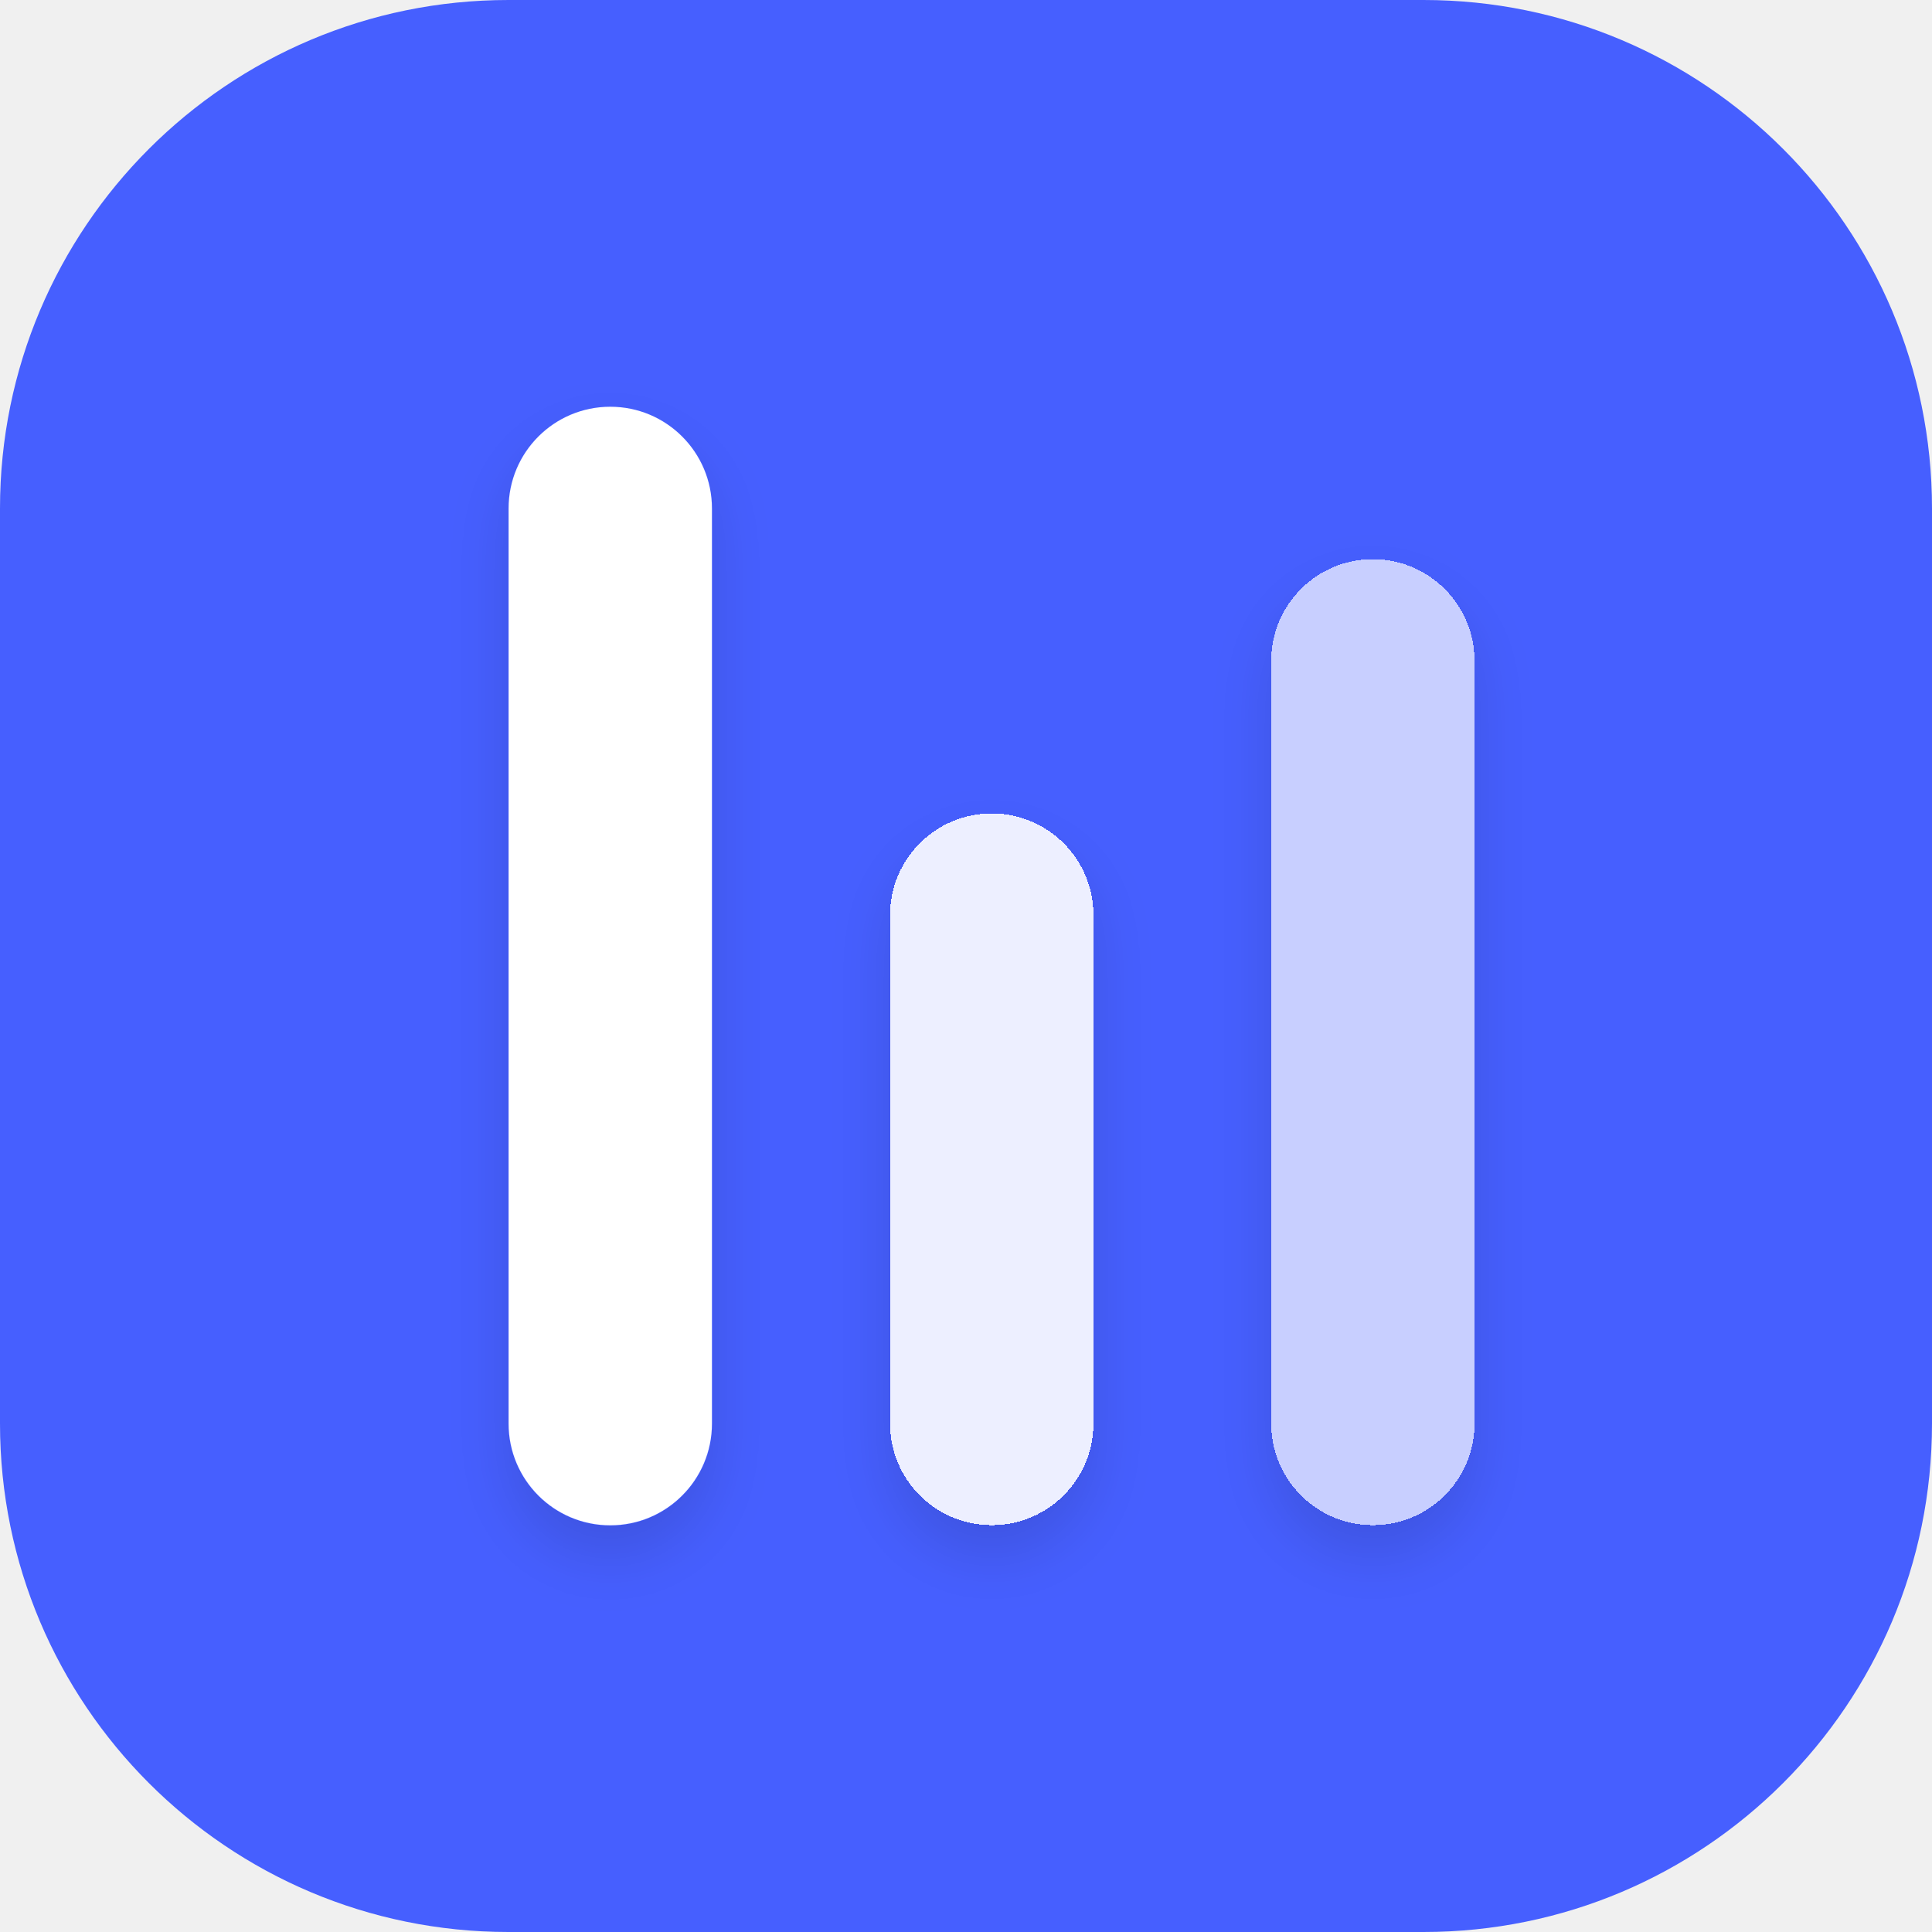
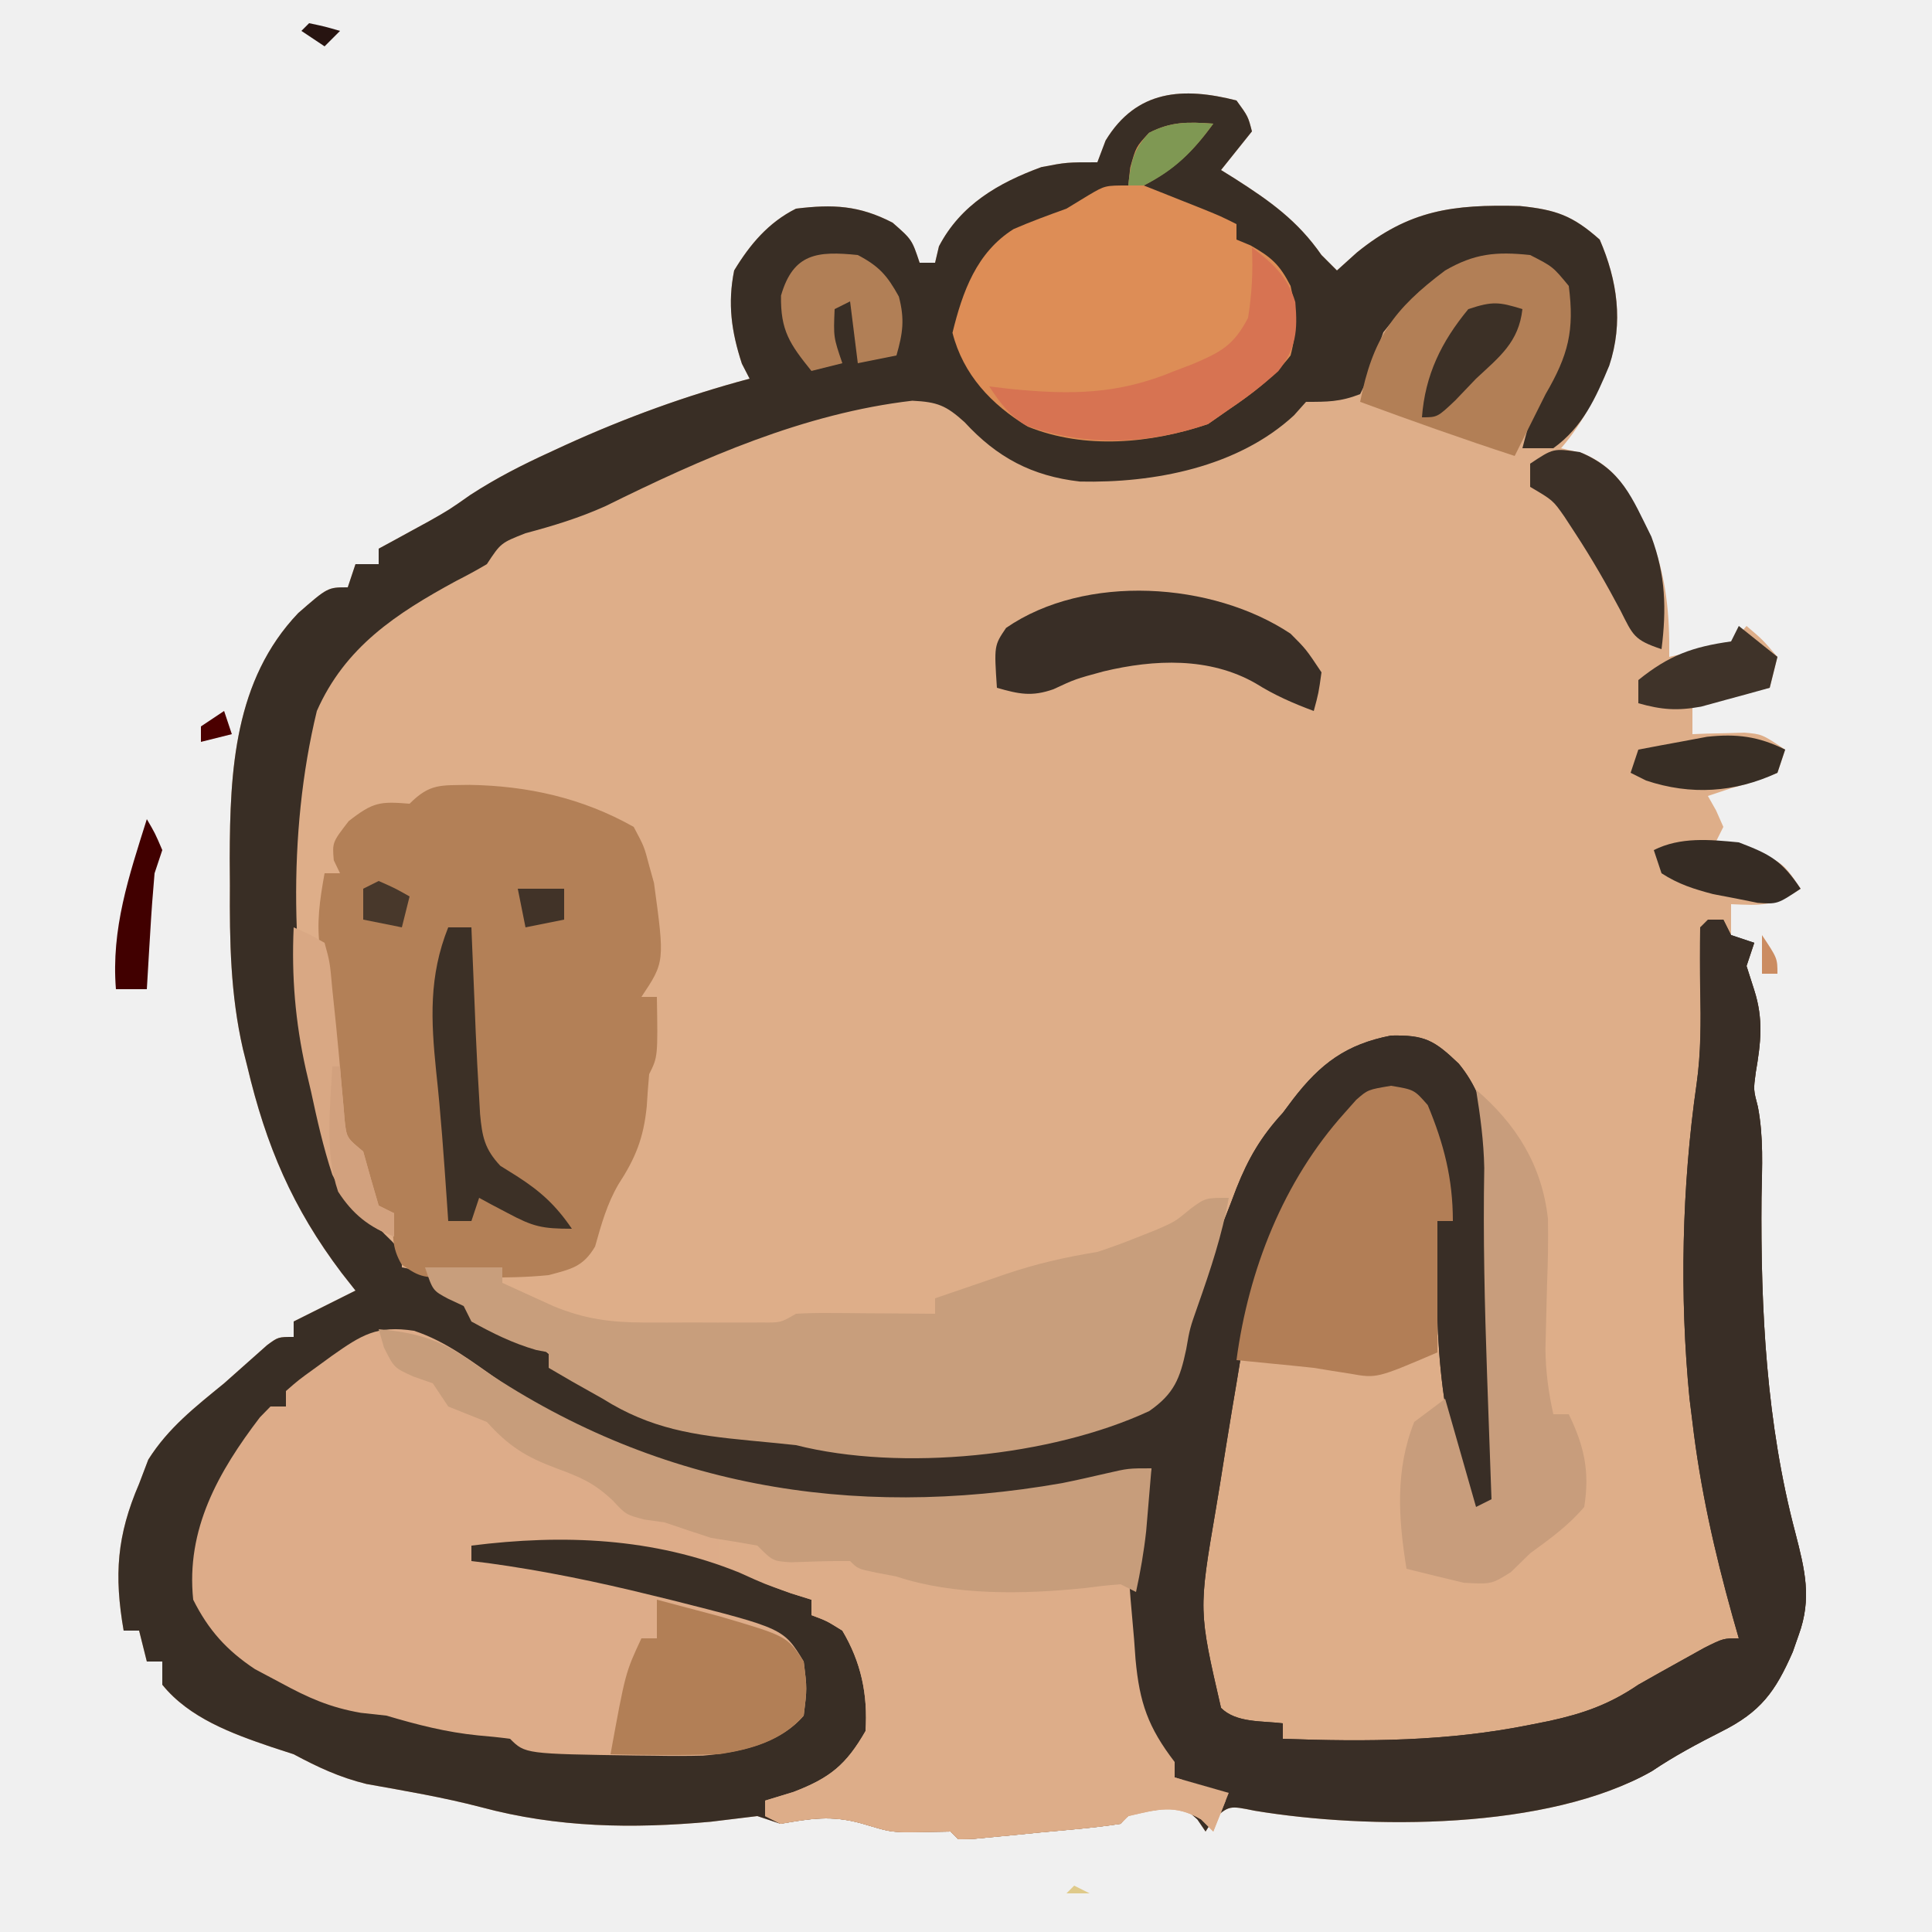
- <svg xmlns="http://www.w3.org/2000/svg" width="32" height="32" viewBox="0 0 32 32" fill="none">
-   <path d="M0 8.421C0 3.77 3.77 0 8.421 0H23.579C28.23 0 32 3.77 32 8.421V23.579C32 28.23 28.23 32 23.579 32H8.421C3.77 32 0 28.23 0 23.579V8.421Z" fill="#465FFF" />
-   <g filter="url(#filter0_d_1884_16361)">
-     <path d="M8.424 8.422C8.424 7.491 9.178 6.737 10.108 6.737C11.038 6.737 11.792 7.491 11.792 8.422V23.579C11.792 24.51 11.038 25.264 10.108 25.264C9.178 25.264 8.424 24.51 8.424 23.579V8.422Z" fill="white" />
-   </g>
-   <g filter="url(#filter1_d_1884_16361)">
-     <path d="M14.742 15.157C14.742 14.227 15.496 13.473 16.426 13.473C17.357 13.473 18.111 14.227 18.111 15.157V23.578C18.111 24.508 17.357 25.262 16.426 25.262C15.496 25.262 14.742 24.508 14.742 23.578V15.157Z" fill="white" fill-opacity="0.9" shape-rendering="crispEdges" />
-   </g>
-   <g filter="url(#filter2_d_1884_16361)">
-     <path d="M21.055 10.946C21.055 10.016 21.809 9.262 22.739 9.262C23.669 9.262 24.423 10.016 24.423 10.946V23.578C24.423 24.508 23.669 25.262 22.739 25.262C21.809 25.262 21.055 24.508 21.055 23.578V10.946Z" fill="white" fill-opacity="0.7" shape-rendering="crispEdges" />
-   </g>
-   <defs>
-     <filter id="filter0_d_1884_16361" x="7.424" y="6.237" width="5.368" height="20.526" filterUnits="userSpaceOnUse" color-interpolation-filters="sRGB">
-       <feFlood flood-opacity="0" result="BackgroundImageFix" />
-       <feColorMatrix in="SourceAlpha" type="matrix" values="0 0 0 0 0 0 0 0 0 0 0 0 0 0 0 0 0 0 127 0" result="hardAlpha" />
-       <feOffset dy="0.5" />
-       <feGaussianBlur stdDeviation="0.5" />
-       <feComposite in2="hardAlpha" operator="out" />
-       <feColorMatrix type="matrix" values="0 0 0 0 0 0 0 0 0 0 0 0 0 0 0 0 0 0 0.12 0" />
-       <feBlend mode="normal" in2="BackgroundImageFix" result="effect1_dropShadow_1884_16361" />
-       <feBlend mode="normal" in="SourceGraphic" in2="effect1_dropShadow_1884_16361" result="shape" />
-     </filter>
-     <filter id="filter1_d_1884_16361" x="13.742" y="12.973" width="5.368" height="13.789" filterUnits="userSpaceOnUse" color-interpolation-filters="sRGB">
-       <feFlood flood-opacity="0" result="BackgroundImageFix" />
-       <feColorMatrix in="SourceAlpha" type="matrix" values="0 0 0 0 0 0 0 0 0 0 0 0 0 0 0 0 0 0 127 0" result="hardAlpha" />
-       <feOffset dy="0.5" />
-       <feGaussianBlur stdDeviation="0.5" />
-       <feComposite in2="hardAlpha" operator="out" />
-       <feColorMatrix type="matrix" values="0 0 0 0 0 0 0 0 0 0 0 0 0 0 0 0 0 0 0.12 0" />
-       <feBlend mode="normal" in2="BackgroundImageFix" result="effect1_dropShadow_1884_16361" />
-       <feBlend mode="normal" in="SourceGraphic" in2="effect1_dropShadow_1884_16361" result="shape" />
-     </filter>
-     <filter id="filter2_d_1884_16361" x="20.055" y="8.762" width="5.368" height="18" filterUnits="userSpaceOnUse" color-interpolation-filters="sRGB">
-       <feFlood flood-opacity="0" result="BackgroundImageFix" />
-       <feColorMatrix in="SourceAlpha" type="matrix" values="0 0 0 0 0 0 0 0 0 0 0 0 0 0 0 0 0 0 127 0" result="hardAlpha" />
-       <feOffset dy="0.5" />
-       <feGaussianBlur stdDeviation="0.5" />
-       <feComposite in2="hardAlpha" operator="out" />
-       <feColorMatrix type="matrix" values="0 0 0 0 0 0 0 0 0 0 0 0 0 0 0 0 0 0 0.12 0" />
-       <feBlend mode="normal" in2="BackgroundImageFix" result="effect1_dropShadow_1884_16361" />
-       <feBlend mode="normal" in="SourceGraphic" in2="effect1_dropShadow_1884_16361" result="shape" />
-     </filter>
-   </defs>
+ <svg xmlns="http://www.w3.org/2000/svg" version="1.1" width="250" height="250">
+   <path d="M0 0 C1.5 2.062 1.5 2.062 2 4 C0.68 5.65 -0.64 7.3 -2 9 C-1.397 9.375 -0.793 9.75 -0.172 10.137 C4.331 13.02 7.906 15.545 11 20 C11.99 20.99 11.99 20.99 13 22 C13.846 21.237 14.691 20.474 15.562 19.688 C22.356 14.165 27.993 13.435 36.672 13.656 C41.342 14.139 43.477 14.877 47 18 C49.287 23.271 50.111 28.776 48.207 34.301 C46.544 38.193 44.799 41.782 42 45 C42.911 45.209 43.823 45.418 44.762 45.633 C49.886 47.796 51.157 51.581 53.586 56.379 C55.615 61.575 56.07 66.457 56 72 C57.279 71.711 58.557 71.422 59.875 71.125 C60.594 70.963 61.314 70.8 62.055 70.633 C64.207 70.095 64.207 70.095 66 68 C68.062 69.75 68.062 69.75 70 72 C69.67 73.32 69.34 74.64 69 76 C65.7 76.66 62.4 77.32 59 78 C59 79.32 59 80.64 59 82 C59.615 81.977 60.23 81.954 60.863 81.93 C61.672 81.912 62.48 81.894 63.312 81.875 C64.513 81.84 64.513 81.84 65.738 81.805 C68 82 68 82 71 84 C70.67 84.99 70.34 85.98 70 87 C67.125 88.125 67.125 88.125 64 89 C63.01 89.33 62.02 89.66 61 90 C61.351 90.619 61.701 91.237 62.062 91.875 C62.372 92.576 62.681 93.278 63 94 C62.67 94.66 62.34 95.32 62 96 C62.557 96.124 63.114 96.248 63.688 96.375 C70.473 98.209 70.473 98.209 73 102 C69.565 104.29 68.015 104.178 64 104 C64 105.65 64 107.3 64 109 C64.99 109 65.98 109 67 109 C66.67 109.99 66.34 110.98 66 112 C66.33 113.031 66.66 114.062 67 115.125 C68.205 118.893 67.853 121.931 67.191 125.789 C66.891 128.014 66.891 128.014 67.469 130.215 C68.217 134.14 68.014 137.954 67.938 141.938 C67.812 156.49 68.574 171.226 72.316 185.344 C73.548 190.13 74.479 193.824 72.75 198.562 C72.497 199.286 72.245 200.009 71.984 200.754 C69.727 205.905 67.843 208.509 62.75 211.062 C59.596 212.664 56.691 214.208 53.75 216.188 C40.332 223.855 17.057 223.746 2.375 221.312 C-0.95 220.632 -0.95 220.632 -3 222.438 C-3.33 222.953 -3.66 223.469 -4 224 C-4.351 223.484 -4.701 222.969 -5.062 222.438 C-7.085 220.611 -7.085 220.611 -10.625 221.25 C-13.823 221.644 -13.823 221.644 -15 223 C-18.479 223.538 -21.995 223.801 -25.5 224.125 C-26.489 224.224 -27.477 224.324 -28.496 224.426 C-29.436 224.515 -30.376 224.604 -31.344 224.695 C-32.212 224.778 -33.08 224.861 -33.975 224.946 C-34.643 224.964 -35.311 224.982 -36 225 C-36.33 224.67 -36.66 224.34 -37 224 C-38.939 224.033 -40.878 224.067 -42.816 224.102 C-45 224 -45 224 -48.562 222.938 C-52.459 221.875 -55.062 222.318 -59 223 C-59.99 222.67 -60.98 222.34 -62 222 C-64.008 222.242 -66.016 222.485 -68.023 222.73 C-78.185 223.651 -87.843 223.505 -97.73 220.855 C-102.629 219.574 -107.609 218.739 -112.59 217.844 C-116.076 216.981 -118.844 215.688 -122 214 C-122.949 213.691 -123.897 213.381 -124.875 213.062 C-129.997 211.321 -135.51 209.311 -139 205 C-139 204.01 -139 203.02 -139 202 C-139.66 202 -140.32 202 -141 202 C-141.33 200.68 -141.66 199.36 -142 198 C-142.66 198 -143.32 198 -144 198 C-145.245 190.815 -144.882 185.695 -142 179 C-141.412 177.453 -141.412 177.453 -140.812 175.875 C-138.213 171.752 -134.744 169.065 -131 166 C-129.146 164.359 -127.295 162.714 -125.445 161.066 C-124 160 -124 160 -122 160 C-122 159.34 -122 158.68 -122 158 C-118.04 156.02 -118.04 156.02 -114 154 C-114.888 152.871 -114.888 152.871 -115.793 151.719 C-122.145 143.308 -125.572 135.269 -128 125 C-128.185 124.26 -128.371 123.521 -128.562 122.759 C-130.182 115.684 -130.298 108.798 -130.25 101.562 C-130.258 100.412 -130.265 99.262 -130.273 98.076 C-130.248 86.706 -129.667 74.994 -121.41 66.332 C-117.593 63 -117.593 63 -115 63 C-114.67 62.01 -114.34 61.02 -114 60 C-113.01 60 -112.02 60 -111 60 C-111 59.34 -111 58.68 -111 58 C-110.42 57.685 -109.84 57.371 -109.242 57.047 C-108.461 56.619 -107.68 56.191 -106.875 55.75 C-105.726 55.124 -105.726 55.124 -104.555 54.484 C-101.908 52.988 -101.908 52.988 -99.145 51.047 C-95.821 48.883 -92.41 47.145 -88.812 45.5 C-88.158 45.198 -87.504 44.896 -86.83 44.585 C-79.098 41.066 -71.21 38.189 -63 36 C-63.495 35.041 -63.495 35.041 -64 34.062 C-65.35 29.929 -65.865 26.297 -65 22 C-62.955 18.625 -60.557 15.779 -57 14 C-52.212 13.416 -48.83 13.57 -44.5 15.812 C-42 18 -42 18 -41 21 C-40.34 21 -39.68 21 -39 21 C-38.835 20.299 -38.67 19.598 -38.5 18.875 C-35.693 13.496 -30.834 10.673 -25.25 8.625 C-22 8 -22 8 -18 8 C-17.649 7.072 -17.299 6.144 -16.938 5.188 C-12.917 -1.427 -6.884 -1.75 0 0 Z " fill="#DEAE89" transform="translate(160,13)" />
+   <path d="M0 0 C1.5 2.062 1.5 2.062 2 4 C0.68 5.65 -0.64 7.3 -2 9 C-1.397 9.375 -0.793 9.75 -0.172 10.137 C4.331 13.02 7.906 15.545 11 20 C11.99 20.99 11.99 20.99 13 22 C13.846 21.237 14.691 20.474 15.562 19.688 C22.356 14.165 27.993 13.435 36.672 13.656 C41.342 14.139 43.477 14.877 47 18 C49.293 23.285 50.071 28.748 48.242 34.301 C46.492 38.51 44.793 42.274 41 45 C39.68 45 38.36 45 37 45 C37.948 41.354 38.794 38.372 40.625 35.062 C42.473 30.946 42.515 28.489 42 24 C39.803 21.188 38.263 21.041 34.75 20.5 C28.533 21.329 22.845 25.016 19 30 C18.494 31.386 18.017 32.783 17.562 34.188 C16.852 36.293 16.852 36.293 16 38 C13.409 39.011 11.728 39 9 39 C8.484 39.578 7.969 40.155 7.438 40.75 C0.17 47.458 -10.653 49.525 -20.262 49.312 C-26.484 48.602 -30.992 46.187 -35.188 41.625 C-37.583 39.465 -38.68 39.016 -41.949 38.852 C-55.947 40.48 -69.113 46.294 -81.633 52.484 C-85.044 54.02 -88.391 55.036 -92 56 C-95.192 57.256 -95.192 57.256 -97 60 C-98.305 60.778 -99.645 61.498 -101 62.188 C-108.733 66.393 -115.339 70.708 -119 79 C-122.872 94.946 -122.317 113.037 -118.812 128.938 C-118.616 129.843 -118.42 130.748 -118.219 131.68 C-116.635 138.142 -114.26 142.919 -109.343 147.566 C-108 149 -108 149 -108 151 C-107.041 151.186 -107.041 151.186 -106.062 151.375 C-105.382 151.581 -104.701 151.787 -104 152 C-103.67 152.66 -103.34 153.32 -103 154 C-100.983 155.134 -100.983 155.134 -99 156 C-99 156.66 -99 157.32 -99 158 C-98.278 158.103 -97.556 158.206 -96.812 158.312 C-92.826 159.287 -90.009 160.883 -87.25 163.938 C-79.358 171.171 -67.948 172.175 -57.758 172.754 C-55 173 -55 173 -53 174 C-39.79 174.708 -19.864 175.55 -9 167 C-7.585 163.995 -7.013 161.331 -6.496 158.055 C-5.902 154.399 -4.62 151.541 -3.035 148.227 C-1.895 145.774 -0.952 143.281 0 140.75 C1.53 136.902 3.172 134.077 6 131 C6.431 130.424 6.861 129.848 7.305 129.254 C10.865 124.625 14.203 122.127 20 121 C24.363 120.914 25.571 121.59 28.75 124.625 C33.149 129.933 33.247 136.679 33.062 143.25 C32.958 149.242 33.024 155.189 33.32 161.176 C33.38 162.398 33.439 163.62 33.5 164.88 C33.624 167.316 33.76 169.752 33.908 172.187 C33.963 173.302 34.018 174.417 34.074 175.566 C34.132 176.566 34.189 177.566 34.249 178.596 C34.126 179.786 34.126 179.786 34 181 C33.01 181.66 32.02 182.32 31 183 C25.75 170.591 25.735 158.246 26 145 C26.66 145 27.32 145 28 145 C27.357 142.708 26.71 140.416 26.062 138.125 C25.789 137.149 25.789 137.149 25.51 136.152 C24.481 132.492 24.481 132.492 23 129 C20.211 128.581 20.211 128.581 17 129 C12.514 132.705 10.248 136.855 7.812 142 C7.47 142.699 7.128 143.397 6.775 144.117 C4.25 149.316 1.98 154.262 1.008 160 C0.761 161.442 0.761 161.442 0.509 162.914 C0.257 164.442 0.257 164.442 0 166 C-0.263 167.558 -0.263 167.558 -0.532 169.148 C-1.079 172.43 -1.604 175.714 -2.125 179 C-2.307 180.098 -2.489 181.197 -2.676 182.328 C-4.909 195.392 -4.909 195.392 -2 208 C-0.032 209.968 3.348 209.662 6 210 C6 210.66 6 211.32 6 212 C16.867 212.393 27.305 212.349 38 210.188 C38.829 210.022 39.658 209.857 40.513 209.687 C44.89 208.726 48.255 207.552 52 205 C53.889 203.926 55.785 202.864 57.688 201.812 C58.64 201.283 59.593 200.753 60.574 200.207 C63 199 63 199 65 199 C64.734 198.068 64.469 197.136 64.195 196.176 C61.865 187.837 60.011 179.618 59 171 C58.876 170.007 58.752 169.015 58.625 167.992 C57.318 154.695 57.637 140.492 59.535 127.273 C60.117 123.178 60.109 119.192 60.062 115.062 C60.056 113.894 60.056 113.894 60.049 112.701 C60.037 110.801 60.019 108.9 60 107 C60.99 106.67 61.98 106.34 63 106 C63.33 106.66 63.66 107.32 64 108 C64.99 108.33 65.98 108.66 67 109 C66.67 109.99 66.34 110.98 66 112 C66.33 113.031 66.66 114.062 67 115.125 C68.205 118.893 67.853 121.931 67.191 125.789 C66.891 128.014 66.891 128.014 67.469 130.215 C68.217 134.14 68.014 137.954 67.938 141.938 C67.812 156.49 68.574 171.226 72.316 185.344 C73.548 190.13 74.479 193.824 72.75 198.562 C72.497 199.286 72.245 200.009 71.984 200.754 C69.727 205.905 67.843 208.509 62.75 211.062 C59.596 212.664 56.691 214.208 53.75 216.188 C40.332 223.855 17.057 223.746 2.375 221.312 C-0.95 220.632 -0.95 220.632 -3 222.438 C-3.33 222.953 -3.66 223.469 -4 224 C-4.351 223.484 -4.701 222.969 -5.062 222.438 C-7.085 220.611 -7.085 220.611 -10.625 221.25 C-13.823 221.644 -13.823 221.644 -15 223 C-18.479 223.538 -21.995 223.801 -25.5 224.125 C-26.489 224.224 -27.477 224.324 -28.496 224.426 C-29.436 224.515 -30.376 224.604 -31.344 224.695 C-32.212 224.778 -33.08 224.861 -33.975 224.946 C-34.643 224.964 -35.311 224.982 -36 225 C-36.33 224.67 -36.66 224.34 -37 224 C-38.939 224.033 -40.878 224.067 -42.816 224.102 C-45 224 -45 224 -48.562 222.938 C-52.459 221.875 -55.062 222.318 -59 223 C-59.99 222.67 -60.98 222.34 -62 222 C-64.008 222.242 -66.016 222.485 -68.023 222.73 C-78.185 223.651 -87.843 223.505 -97.73 220.855 C-102.629 219.574 -107.609 218.739 -112.59 217.844 C-116.076 216.981 -118.844 215.688 -122 214 C-122.949 213.691 -123.897 213.381 -124.875 213.062 C-129.997 211.321 -135.51 209.311 -139 205 C-139 204.01 -139 203.02 -139 202 C-139.66 202 -140.32 202 -141 202 C-141.33 200.68 -141.66 199.36 -142 198 C-142.66 198 -143.32 198 -144 198 C-145.245 190.815 -144.882 185.695 -142 179 C-141.412 177.453 -141.412 177.453 -140.812 175.875 C-138.213 171.752 -134.744 169.065 -131 166 C-129.146 164.359 -127.295 162.714 -125.445 161.066 C-124 160 -124 160 -122 160 C-122 159.34 -122 158.68 -122 158 C-118.04 156.02 -118.04 156.02 -114 154 C-114.888 152.871 -114.888 152.871 -115.793 151.719 C-122.145 143.308 -125.572 135.269 -128 125 C-128.185 124.26 -128.371 123.521 -128.562 122.759 C-130.182 115.684 -130.298 108.798 -130.25 101.562 C-130.258 100.412 -130.265 99.262 -130.273 98.076 C-130.248 86.706 -129.667 74.994 -121.41 66.332 C-117.593 63 -117.593 63 -115 63 C-114.67 62.01 -114.34 61.02 -114 60 C-113.01 60 -112.02 60 -111 60 C-111 59.34 -111 58.68 -111 58 C-110.42 57.685 -109.84 57.371 -109.242 57.047 C-108.461 56.619 -107.68 56.191 -106.875 55.75 C-105.726 55.124 -105.726 55.124 -104.555 54.484 C-101.908 52.988 -101.908 52.988 -99.145 51.047 C-95.821 48.883 -92.41 47.145 -88.812 45.5 C-88.158 45.198 -87.504 44.896 -86.83 44.585 C-79.098 41.066 -71.21 38.189 -63 36 C-63.495 35.041 -63.495 35.041 -64 34.062 C-65.35 29.929 -65.865 26.297 -65 22 C-62.955 18.625 -60.557 15.779 -57 14 C-52.212 13.416 -48.83 13.57 -44.5 15.812 C-42 18 -42 18 -41 21 C-40.34 21 -39.68 21 -39 21 C-38.835 20.299 -38.67 19.598 -38.5 18.875 C-35.693 13.496 -30.834 10.673 -25.25 8.625 C-22 8 -22 8 -18 8 C-17.649 7.072 -17.299 6.144 -16.938 5.188 C-12.917 -1.427 -6.884 -1.75 0 0 Z " fill="#392E25" transform="translate(160,13)" />
+   <path d="M0 0 C4.232 1.392 7.62 4.082 11.254 6.605 C32.424 21.25 58.745 24.113 83.848 19.713 C85.766 19.328 87.673 18.893 89.578 18.453 C92.422 17.797 92.422 17.797 95.422 17.797 C95.28 19.526 95.133 21.255 94.984 22.984 C94.863 24.429 94.863 24.429 94.738 25.902 C94.422 28.797 94.422 28.797 93.898 31.359 C92.538 38.318 93.231 45.108 95.422 51.797 C96.937 54.099 96.937 54.099 98.422 55.797 C98.422 56.457 98.422 57.117 98.422 57.797 C100.732 58.457 103.042 59.117 105.422 59.797 C104.762 61.447 104.102 63.097 103.422 64.797 C102.906 64.281 102.391 63.766 101.859 63.234 C98.43 61.212 96.209 61.939 92.422 62.797 C92.092 63.127 91.762 63.457 91.422 63.797 C87.942 64.335 84.427 64.597 80.922 64.922 C79.439 65.071 79.439 65.071 77.926 65.223 C76.986 65.312 76.046 65.401 75.078 65.492 C74.21 65.575 73.342 65.658 72.447 65.743 C71.779 65.761 71.111 65.778 70.422 65.797 C70.092 65.467 69.762 65.137 69.422 64.797 C67.483 64.83 65.544 64.864 63.605 64.898 C61.422 64.797 61.422 64.797 57.859 63.734 C53.971 62.674 51.348 63.104 47.422 63.797 C46.762 63.467 46.102 63.137 45.422 62.797 C45.422 62.137 45.422 61.477 45.422 60.797 C46.639 60.426 47.856 60.054 49.109 59.672 C53.797 57.87 55.899 56.191 58.422 51.797 C58.734 47.066 57.852 42.879 55.422 38.797 C53.388 37.529 53.388 37.529 51.422 36.797 C51.422 36.137 51.422 35.477 51.422 34.797 C50.576 34.529 49.731 34.261 48.859 33.984 C45.422 32.797 45.422 32.797 42.109 31.297 C30.952 26.758 19.259 26.309 7.422 27.797 C7.422 28.457 7.422 29.117 7.422 29.797 C8.128 29.883 8.835 29.97 9.562 30.059 C16.76 31.044 23.748 32.492 30.797 34.234 C31.64 34.44 32.484 34.645 33.353 34.856 C47.823 38.517 47.823 38.517 50.422 42.797 C50.859 46.297 50.859 46.297 50.422 49.797 C47.275 53.447 42.086 54.564 37.405 54.973 C35.282 55.029 33.17 55.023 31.047 54.984 C30.302 54.977 29.558 54.97 28.791 54.963 C14.375 54.75 14.375 54.75 12.422 52.797 C11.052 52.612 9.675 52.474 8.297 52.359 C4.153 51.946 0.42 50.981 -3.578 49.797 C-4.665 49.678 -5.751 49.56 -6.871 49.438 C-10.894 48.742 -13.69 47.493 -17.266 45.547 C-18.363 44.964 -19.46 44.382 -20.59 43.781 C-24.247 41.353 -26.616 38.721 -28.578 34.797 C-29.527 25.691 -25.338 18.265 -19.945 11.195 C-19.494 10.734 -19.043 10.272 -18.578 9.797 C-17.918 9.797 -17.258 9.797 -16.578 9.797 C-16.578 9.137 -16.578 8.477 -16.578 7.797 C-14.934 6.359 -14.934 6.359 -12.766 4.797 C-12.058 4.281 -11.35 3.766 -10.621 3.234 C-6.781 0.532 -4.803 -0.736 0 0 Z " fill="#DDAC89" transform="translate(53.57812,172.2031)" />
+   <path d="M0 0 C0.66 0 1.32 0 2 0 C2.33 0.66 2.66 1.32 3 2 C3.99 2.33 4.98 2.66 6 3 C5.67 3.99 5.34 4.98 5 6 C5.33 7.031 5.66 8.062 6 9.125 C7.205 12.893 6.853 15.931 6.191 19.789 C5.891 22.014 5.891 22.014 6.469 24.215 C7.217 28.14 7.014 31.954 6.938 35.938 C6.812 50.49 7.574 65.226 11.316 79.344 C12.548 84.13 13.479 87.824 11.75 92.562 C11.497 93.286 11.245 94.009 10.984 94.754 C8.727 99.905 6.843 102.509 1.75 105.062 C-1.404 106.664 -4.309 108.208 -7.25 110.188 C-16.766 115.625 -30.392 115.611 -41 116 C-42.671 116.097 -42.671 116.097 -44.375 116.195 C-52.794 116.499 -61.666 115.56 -68.855 110.762 C-74.186 105.713 -74.99 99.656 -75.25 92.625 C-75.205 85.3 -73.489 78.142 -72 71 C-73.058 71.289 -74.117 71.578 -75.207 71.875 C-85.244 74.401 -94.831 75.386 -105.188 75.375 C-106.333 75.376 -107.478 75.378 -108.657 75.379 C-114.768 75.3 -120.15 74.786 -126 73 C-125.67 71.35 -125.34 69.7 -125 68 C-123.543 67.805 -122.084 67.619 -120.625 67.438 C-119.407 67.281 -119.407 67.281 -118.164 67.121 C-116 67 -116 67 -114 68 C-100.79 68.708 -80.864 69.55 -70 61 C-68.585 57.995 -68.013 55.331 -67.496 52.055 C-66.902 48.399 -65.62 45.541 -64.035 42.227 C-62.895 39.774 -61.952 37.281 -61 34.75 C-59.47 30.902 -57.828 28.077 -55 25 C-54.569 24.424 -54.139 23.848 -53.695 23.254 C-50.135 18.625 -46.797 16.127 -41 15 C-36.637 14.914 -35.429 15.59 -32.25 18.625 C-27.851 23.933 -27.753 30.679 -27.938 37.25 C-28.042 43.242 -27.976 49.189 -27.68 55.176 C-27.591 57.009 -27.591 57.009 -27.5 58.88 C-27.376 61.316 -27.24 63.752 -27.092 66.187 C-27.009 67.86 -27.009 67.86 -26.926 69.566 C-26.868 70.566 -26.811 71.566 -26.751 72.596 C-26.833 73.389 -26.915 74.183 -27 75 C-27.99 75.66 -28.98 76.32 -30 77 C-35.25 64.591 -35.265 52.246 -35 39 C-34.34 39 -33.68 39 -33 39 C-33.643 36.708 -34.29 34.416 -34.938 32.125 C-35.211 31.149 -35.211 31.149 -35.49 30.152 C-36.519 26.492 -36.519 26.492 -38 23 C-40.789 22.581 -40.789 22.581 -44 23 C-48.486 26.705 -50.752 30.855 -53.188 36 C-53.53 36.699 -53.872 37.397 -54.225 38.117 C-56.75 43.316 -59.02 48.262 -59.992 54 C-60.157 54.962 -60.322 55.923 -60.491 56.914 C-60.659 57.932 -60.827 58.951 -61 60 C-61.176 61.039 -61.351 62.078 -61.532 63.148 C-62.079 66.43 -62.604 69.714 -63.125 73 C-63.307 74.098 -63.489 75.197 -63.676 76.328 C-65.909 89.392 -65.909 89.392 -63 102 C-61.032 103.968 -57.652 103.662 -55 104 C-55 104.66 -55 105.32 -55 106 C-44.133 106.393 -33.695 106.349 -23 104.188 C-22.171 104.022 -21.342 103.857 -20.487 103.687 C-16.11 102.726 -12.745 101.552 -9 99 C-7.111 97.926 -5.215 96.864 -3.312 95.812 C-2.36 95.283 -1.407 94.753 -0.426 94.207 C2 93 2 93 4 93 C3.734 92.068 3.469 91.136 3.195 90.176 C0.865 81.837 -0.989 73.618 -2 65 C-2.124 64.007 -2.248 63.015 -2.375 61.992 C-3.682 48.697 -3.371 34.485 -1.461 21.27 C-0.886 17.192 -0.929 13.235 -1 9.125 C-1.045 6.411 -1.048 3.716 -1 1 C-0.67 0.67 -0.34 0.34 0 0 Z " fill="#392E26" transform="translate(221,119)" />
+   <path d="M0 0 C7.529 0.118 14.639 1.703 21.25 5.438 C22.605 7.973 22.605 7.973 23.25 10.438 C23.456 11.18 23.663 11.922 23.875 12.688 C25.269 22.909 25.269 22.909 22.25 27.438 C22.91 27.438 23.57 27.438 24.25 27.438 C24.375 35.188 24.375 35.188 23.25 37.438 C23.122 38.831 23.022 40.228 22.938 41.625 C22.528 45.69 21.496 48.281 19.285 51.672 C17.797 54.21 17.047 56.916 16.254 59.738 C14.701 62.367 13.177 62.652 10.25 63.438 C7.369 63.731 4.519 63.762 1.625 63.75 C0.862 63.766 0.099 63.782 -0.688 63.799 C-6.205 63.804 -6.205 63.804 -8.762 62.086 C-10.123 59.815 -9.96 58.032 -9.75 55.438 C-10.74 55.108 -11.73 54.778 -12.75 54.438 C-13.664 52.625 -13.664 52.625 -14.375 50.438 C-15.161 47.695 -15.161 47.695 -16.75 45.438 C-17.154 43.238 -17.498 41.027 -17.812 38.812 C-17.989 37.603 -18.166 36.394 -18.348 35.148 C-18.739 31.543 -18.776 28.06 -18.75 24.438 C-18.936 23.448 -19.121 22.457 -19.312 21.438 C-19.828 17.905 -19.38 14.935 -18.75 11.438 C-18.09 11.438 -17.43 11.438 -16.75 11.438 C-17.018 10.881 -17.286 10.324 -17.562 9.75 C-17.75 7.438 -17.75 7.438 -15.625 4.688 C-12.466 2.215 -11.582 2.127 -7.75 2.438 C-5.09 -0.222 -3.72 0.077 0 0 Z " fill="#B38057" transform="translate(60.75,101.5625)" />
+   <path d="M0 0 C-0.863 4.827 -2.368 9.308 -3.992 13.926 C-5.035 16.891 -5.035 16.891 -5.508 19.605 C-6.305 23.382 -7.062 25.348 -10.293 27.594 C-22.974 33.481 -42.381 35.447 -56 32 C-57.996 31.794 -59.993 31.59 -61.991 31.405 C-69.184 30.713 -74.782 29.915 -81 26 C-82.33 25.245 -83.664 24.495 -85 23.75 C-85.99 23.172 -86.98 22.595 -88 22 C-88 21.34 -88 20.68 -88 20 C-88.536 19.897 -89.073 19.794 -89.625 19.688 C-92.65 18.812 -95.25 17.528 -98 16 C-98.33 15.34 -98.66 14.68 -99 14 C-99.66 13.691 -100.32 13.381 -101 13.062 C-103 12 -103 12 -104 9 C-100.7 9 -97.4 9 -94 9 C-94 9.66 -94 10.32 -94 11 C-92.585 11.65 -91.168 12.295 -89.75 12.938 C-88.961 13.297 -88.172 13.657 -87.359 14.027 C-83.369 15.672 -79.964 16.128 -75.648 16.133 C-74.633 16.134 -73.617 16.135 -72.57 16.137 C-70.989 16.131 -70.989 16.131 -69.375 16.125 C-68.313 16.129 -67.251 16.133 -66.156 16.137 C-65.143 16.135 -64.13 16.134 -63.086 16.133 C-62.158 16.132 -61.231 16.131 -60.275 16.129 C-57.968 16.149 -57.968 16.149 -56 15 C-54.625 14.917 -53.245 14.893 -51.867 14.902 C-51.062 14.906 -50.256 14.909 -49.426 14.912 C-48.584 14.92 -47.742 14.929 -46.875 14.938 C-45.601 14.944 -45.601 14.944 -44.301 14.951 C-42.2 14.963 -40.1 14.981 -38 15 C-38 14.34 -38 13.68 -38 13 C-35.627 12.182 -33.252 11.37 -30.875 10.562 C-30.21 10.332 -29.545 10.102 -28.859 9.865 C-24.909 8.529 -21.127 7.667 -17 7 C-15.272 6.431 -13.561 5.807 -11.875 5.125 C-11.047 4.798 -10.22 4.47 -9.367 4.133 C-6.944 3.075 -6.944 3.075 -4.883 1.367 C-3 0 -3 0 0 0 Z " fill="#C89E7C" transform="translate(159,155)" />
+   <path d="M0 0 C2.375 -0.125 2.375 -0.125 5 0 C5.66 0.66 6.32 1.32 7 2 C9.375 2.167 9.375 2.167 12 2 C14.688 1.875 14.688 1.875 17 2 C17.66 2.66 18.32 3.32 19 4 C21 4.041 23 4.043 25 4 C25.33 4.33 25.66 4.66 26 5 C28.672 5.242 31.322 5.425 34 5.562 C34.771 5.605 35.542 5.647 36.336 5.691 C41.564 5.965 46.764 6.095 52 6 C52.33 5.34 52.66 4.68 53 4 C53.098 5.302 53.196 6.604 53.297 7.945 C53.447 9.672 53.598 11.399 53.75 13.125 C53.812 13.981 53.874 14.837 53.938 15.719 C54.457 21.349 55.567 24.52 59 29 C59 29.66 59 30.32 59 31 C61.31 31.66 63.62 32.32 66 33 C65.34 34.65 64.68 36.3 64 38 C63.484 37.484 62.969 36.969 62.438 36.438 C59.008 34.415 56.787 35.143 53 36 C52.67 36.33 52.34 36.66 52 37 C48.521 37.538 45.005 37.801 41.5 38.125 C40.511 38.224 39.523 38.324 38.504 38.426 C37.564 38.515 36.624 38.604 35.656 38.695 C34.788 38.778 33.92 38.861 33.025 38.946 C32.357 38.964 31.689 38.982 31 39 C30.505 38.505 30.505 38.505 30 38 C28.061 38.033 26.122 38.067 24.184 38.102 C22 38 22 38 18.438 36.938 C14.549 35.877 11.926 36.307 8 37 C7.34 36.67 6.68 36.34 6 36 C6 35.34 6 34.68 6 34 C7.217 33.629 8.434 33.258 9.688 32.875 C14.375 31.073 16.478 29.394 19 25 C19.312 20.269 18.43 16.082 16 12 C13.966 10.732 13.966 10.732 12 10 C12 9.34 12 8.68 12 8 C10.701 7.598 10.701 7.598 9.375 7.188 C6.082 6.029 3.089 4.618 0 3 C0 2.01 0 1.02 0 0 Z " fill="#DDAD89" transform="translate(93,199)" />
+   <path d="M0 0 C-2.65 3.631 -5.018 5.899 -9 8 C-8.301 8.277 -7.603 8.554 -6.883 8.84 C-5.973 9.202 -5.063 9.564 -4.125 9.938 C-3.22 10.297 -2.315 10.657 -1.383 11.027 C1 12 1 12 3 13 C3 13.66 3 14.32 3 15 C3.598 15.248 4.196 15.495 4.812 15.75 C7.517 17.295 8.567 18.206 10 21 C10.737 24.194 10.842 26.819 10 30 C7.722 32.931 5.062 34.932 2 37 C1.113 37.619 0.226 38.237 -0.688 38.875 C-8.101 41.393 -16.605 42.186 -23.988 39.211 C-28.731 36.356 -32.37 32.468 -33.75 27.062 C-32.45 21.754 -30.639 16.661 -25.84 13.641 C-23.586 12.662 -21.311 11.832 -19 11 C-18.051 10.422 -17.102 9.845 -16.125 9.25 C-14 8 -14 8 -11 8 C-10.918 7.237 -10.835 6.474 -10.75 5.688 C-10 3 -10 3 -8.312 1.188 C-5.4 -0.308 -3.23 -0.22 0 0 Z " fill="#DD8D56" transform="translate(157,16)" />
+   <path d="M0 0 C5.263 0.457 8.37 1.521 12.625 4.625 C35.41 20.311 61.038 24.716 88.426 19.916 C90.344 19.531 92.251 19.096 94.156 18.656 C97 18 97 18 100 18 C99.858 19.729 99.711 21.459 99.562 23.188 C99.441 24.632 99.441 24.632 99.316 26.105 C99.023 28.786 98.573 31.366 98 34 C97.34 33.67 96.68 33.34 96 33 C94.433 33.118 92.87 33.295 91.312 33.5 C83.545 34.303 74.472 34.491 67 32 C66.134 31.835 65.267 31.67 64.375 31.5 C62 31 62 31 61 30 C58.444 29.968 55.902 30.068 53.348 30.16 C51 30 51 30 49 28 C47.005 27.637 45.004 27.308 43 27 C40.996 26.346 38.996 25.679 37 25 C35.701 24.814 35.701 24.814 34.375 24.625 C32 24 32 24 30.312 22.188 C27.856 19.864 26.135 19.161 23 18 C19.072 16.539 16.829 15.143 14 12 C12.336 11.327 10.67 10.659 9 10 C8.34 9.01 7.68 8.02 7 7 C5.763 6.567 5.763 6.567 4.5 6.125 C2 5 2 5 0.688 2.375 C0.461 1.591 0.234 0.807 0 0 Z " fill="#C79D7B" transform="translate(49,172)" />
+   <path d="M0 0 C3 0.5 3 0.5 4.75 2.5 C6.843 7.524 8 12.044 8 17.5 C7.34 17.5 6.68 17.5 6 17.5 C6 23.11 6 28.72 6 34.5 C-1.857 37.867 -1.857 37.867 -5.312 37.25 C-6.06 37.133 -6.808 37.015 -7.578 36.895 C-8.377 36.764 -9.177 36.634 -10 36.5 C-11.853 36.301 -13.707 36.113 -15.562 35.938 C-16.409 35.854 -17.256 35.77 -18.129 35.684 C-18.746 35.623 -19.364 35.562 -20 35.5 C-18.438 23.811 -13.94 12.33 -6 3.5 C-5.509 2.947 -5.018 2.394 -4.512 1.824 C-3 0.5 -3 0.5 0 0 Z " fill="#B27E56" transform="translate(180,140.5)" />
+   <path d="M0 0 C5.211 4.487 8.52 9.736 9.303 16.697 C9.357 19.537 9.302 22.349 9.188 25.188 C9.135 27.098 9.087 29.008 9.043 30.918 C9.023 31.799 9.003 32.68 8.982 33.587 C9.004 36.469 9.381 39.187 10 42 C10.66 42 11.32 42 12 42 C14.012 46.15 14.724 49.414 14 54 C11.954 56.414 9.545 58.143 7 60 C6.175 60.804 5.35 61.609 4.5 62.438 C2 64 2 64 -1.562 63.812 C-4.047 63.225 -6.525 62.623 -9 62 C-10.048 55.501 -10.492 49.247 -8 43 C-6.68 42.01 -5.36 41.02 -4 40 C-2.68 44.62 -1.36 49.24 0 54 C0.99 53.505 0.99 53.505 2 53 C1.955 51.763 1.955 51.763 1.908 50.5 C1.769 46.667 1.633 42.833 1.5 39 C1.476 38.313 1.452 37.626 1.427 36.919 C1.119 27.984 0.9 19.069 1.062 10.129 C0.994 6.686 0.55 3.397 0 0 Z " fill="#C89D7C" transform="translate(191,141)" />
+   <path d="M0 0 C2.938 1.5 2.938 1.5 5 4 C5.743 9.761 4.949 12.945 2 18 C1.262 19.454 0.533 20.913 -0.188 22.375 C-0.792 23.583 -1.396 24.792 -2 26 C-8.72 23.81 -15.367 21.442 -22 19 C-20.382 10.814 -17.714 7.029 -11 2 C-7.202 -0.2 -4.41 -0.464 0 0 Z " fill="#B27F56" transform="translate(198,33)" />
+   <path d="M0 0 C1.73 0.455 3.459 0.914 5.188 1.375 C6.15 1.63 7.113 1.885 8.105 2.148 C16.852 4.722 16.852 4.722 19 8 C19.438 11.5 19.438 11.5 19 15 C16.202 18.245 12.148 19.399 8 20 C3.328 20.159 -1.327 20.117 -6 20 C-4.073 9.442 -4.073 9.442 -2 5 C-1.34 5 -0.68 5 0 5 C0 3.35 0 1.7 0 0 Z " fill="#B27F56" transform="translate(85,207)" />
+   <path d="M0 0 C2 2 2 2 4 5 C3.625 7.688 3.625 7.688 3 10 C0.31 9.001 -2.06 7.962 -4.5 6.438 C-10.474 3.002 -17.635 3.305 -24.188 4.875 C-27.864 5.871 -27.864 5.871 -30.688 7.188 C-33.503 8.177 -35.169 7.809 -38 7 C-38.364 1.537 -38.364 1.537 -36.812 -0.75 C-26.569 -7.814 -10.083 -6.722 0 0 Z " fill="#392E26" transform="translate(167,82)" />
+   <path d="M0 0 C2.66 2.061 4.644 3.787 5.613 7.09 C5.935 10.78 5.733 13.063 3.41 16.031 C1.367 17.882 -0.717 19.458 -3 21 C-3.887 21.619 -4.774 22.238 -5.688 22.875 C-13.471 25.518 -21.431 25.821 -29.195 23.082 C-31.428 21.743 -32.567 20.149 -34 18 C-33.105 18.107 -32.211 18.214 -31.289 18.324 C-23.415 19.105 -17.319 19.065 -10 16 C-9.234 15.709 -8.469 15.417 -7.68 15.117 C-4.035 13.563 -2.373 12.714 -0.5 9.125 C-0.003 6.016 0.15 3.143 0 0 Z " fill="#D77352" transform="translate(162,32)" />
+   <path d="M0 0 C0.99 0 1.98 0 3 0 C3.025 0.63 3.05 1.26 3.076 1.908 C3.193 4.793 3.315 7.678 3.438 10.562 C3.477 11.553 3.516 12.544 3.557 13.564 C3.678 16.379 3.828 19.189 4 22 C4.04 22.714 4.081 23.429 4.122 24.165 C4.392 27.086 4.707 28.688 6.742 30.855 C7.446 31.295 8.15 31.735 8.875 32.188 C11.955 34.159 13.933 35.964 16 39 C12.132 39 10.987 38.726 7.75 37 C7.044 36.629 6.337 36.258 5.609 35.875 C5.078 35.586 4.547 35.297 4 35 C3.67 35.99 3.34 36.98 3 38 C2.01 38 1.02 38 0 38 C-0.061 37.105 -0.121 36.211 -0.184 35.289 C-0.569 29.725 -0.956 24.17 -1.562 18.625 C-2.234 12.016 -2.527 6.318 0 0 Z " fill="#3C3026" transform="translate(58,120)" />
+   <path d="M0 0 C5.436 2.285 6.7 5.839 9.246 10.941 C11.086 15.924 11.218 20.27 10.559 25.496 C6.982 24.304 6.879 23.728 5.246 20.496 C3.438 17.082 1.547 13.794 -0.566 10.559 C-1.043 9.828 -1.52 9.097 -2.012 8.344 C-3.485 6.237 -3.485 6.237 -6.441 4.496 C-6.441 3.506 -6.441 2.516 -6.441 1.496 C-3.441 -0.504 -3.441 -0.504 0 0 Z " fill="#3C3027" transform="translate(204.4414,58.50391)" />
+   <path d="M0 0 C2.764 1.459 3.801 2.641 5.312 5.375 C6.085 8.323 5.829 10.098 5 13 C3.35 13.33 1.7 13.66 0 14 C-0.33 11.36 -0.66 8.72 -1 6 C-1.99 6.495 -1.99 6.495 -3 7 C-3.151 10.629 -3.151 10.629 -2 14 C-3.32 14.33 -4.64 14.66 -6 15 C-8.796 11.526 -10.013 9.785 -9.938 5.25 C-8.351 -0.249 -5.215 -0.532 0 0 Z " fill="#B17F56" transform="translate(111,33)" />
+   <path d="M0 0 C1.957 0.844 1.957 0.844 4 2 C4.688 4.5 4.688 4.5 5 8 C5.166 9.604 5.333 11.208 5.5 12.812 C5.754 15.399 5.999 17.984 6.215 20.574 C6.325 21.775 6.325 21.775 6.438 23 C6.498 23.722 6.559 24.444 6.621 25.188 C6.878 27.243 6.878 27.243 9 29 C9.33 30.176 9.66 31.351 10 32.562 C10.33 33.697 10.66 34.831 11 36 C11.66 36.33 12.32 36.66 13 37 C13 37.99 13 38.98 13 40 C8.882 38.529 6.905 35.784 5 32 C3.833 28.467 3.031 24.885 2.25 21.25 C2.03 20.312 1.809 19.373 1.582 18.406 C0.199 12.186 -0.281 6.364 0 0 Z " fill="#D9A884" transform="translate(38,120)" />
+   <path d="M0 0 C1.65 1.32 3.3 2.64 5 4 C4.67 5.32 4.34 6.64 4 8 C2.108 8.534 0.211 9.052 -1.688 9.562 C-2.743 9.853 -3.799 10.143 -4.887 10.441 C-8.007 11.001 -9.977 10.847 -13 10 C-13 9.01 -13 8.02 -13 7 C-9.044 3.798 -5.974 2.694 -1 2 C-0.67 1.34 -0.34 0.68 0 0 Z " fill="#3F3329" transform="translate(225,81)" />
+   <path d="M0 0 C-0.33 0.99 -0.66 1.98 -1 3 C-6.536 5.565 -12.197 5.934 -18 4 C-18.66 3.67 -19.32 3.34 -20 3 C-19.67 2.01 -19.34 1.02 -19 0 C-17.106 -0.365 -15.21 -0.717 -13.312 -1.062 C-12.257 -1.26 -11.201 -1.457 -10.113 -1.66 C-6.287 -2.078 -3.441 -1.72 0 0 Z " fill="#382E25" transform="translate(231,97)" />
+   <path d="M0 0 C4.067 1.553 5.575 2.363 8 6 C5 8 5 8 2.441 7.828 C1.491 7.637 0.541 7.447 -0.438 7.25 C-1.385 7.07 -2.332 6.889 -3.309 6.703 C-5.827 6.045 -7.817 5.412 -10 4 C-10.33 3.01 -10.66 2.02 -11 1 C-7.546 -0.727 -3.783 -0.362 0 0 Z " fill="#362C24" transform="translate(225,109)" />
+   <path d="M0 0 C-0.476 4.283 -2.948 6.156 -6 9 C-6.887 9.928 -7.774 10.856 -8.688 11.812 C-11 14 -11 14 -13 14 C-12.588 8.502 -10.481 4.215 -7 0 C-3.867 -1.044 -3.01 -0.934 0 0 Z " fill="#3C3026" transform="translate(197,40)" />
+   <path d="M0 0 C1.062 1.812 1.062 1.812 2 4 C1.67 4.99 1.34 5.98 1 7 C0.773 9.566 0.584 12.117 0.438 14.688 C0.394 15.389 0.351 16.091 0.307 16.814 C0.201 18.543 0.1 20.271 0 22 C-1.32 22 -2.64 22 -4 22 C-4.626 14.175 -2.325 7.391 0 0 Z " fill="#410000" transform="translate(19,106)" />
+   <path d="M0 0 C0.33 0 0.66 0 1 0 C1.049 0.626 1.098 1.253 1.148 1.898 C1.223 2.716 1.298 3.533 1.375 4.375 C1.445 5.187 1.514 5.999 1.586 6.836 C1.829 9.203 1.829 9.203 4 11 C4.33 12.176 4.66 13.351 5 14.562 C5.33 15.697 5.66 16.831 6 18 C6.66 18.33 7.32 18.66 8 19 C8 19.99 8 20.98 8 22 C4.784 20.851 2.605 19.08 0.75 16.195 C-0.996 11.084 -0.263 5.325 0 0 Z " fill="#D2A17E" transform="translate(43,138)" />
+   <path d="M0 0 C-2.641 3.619 -4.974 5.987 -9 8 C-9.66 8 -10.32 8 -11 8 C-10.678 5.025 -10.379 3.407 -8.312 1.188 C-5.4 -0.308 -3.23 -0.22 0 0 Z " fill="#7F9853" transform="translate(157,16)" />
+   <path d="M0 0 C2.125 0.938 2.125 0.938 4 2 C3.67 3.32 3.34 4.64 3 6 C1.35 5.67 -0.3 5.34 -2 5 C-2 3.68 -2 2.36 -2 1 C-1.34 0.67 -0.68 0.34 0 0 Z " fill="#48382B" transform="translate(49,114)" />
+   <path d="M0 0 C1.98 0 3.96 0 6 0 C6 1.32 6 2.64 6 4 C4.35 4.33 2.7 4.66 1 5 C0.67 3.35 0.34 1.7 0 0 Z " fill="#413328" transform="translate(67,115)" />
+   <path d="M0 0 C0.33 0.99 0.66 1.98 1 3 C-0.32 3.33 -1.64 3.66 -3 4 C-3 3.34 -3 2.68 -3 2 C-2.01 1.34 -1.02 0.68 0 0 Z " fill="#4B0000" transform="translate(29,92)" />
+   <path d="M0 0 C2.062 0.438 2.062 0.438 4 1 C3.34 1.66 2.68 2.32 2 3 C1.01 2.34 0.02 1.68 -1 1 C-0.67 0.67 -0.34 0.34 0 0 Z " fill="#271411" transform="translate(40,3)" />
+   <path d="M0 0 C2 3 2 3 2 5 C1.34 5 0.68 5 0 5 C0 3.35 0 1.7 0 0 Z " fill="#CB8C61" transform="translate(228,121)" />
+   <path d="M0 0 C0.66 0.33 1.32 0.66 2 1 C1.01 1 0.02 1 -1 1 C-0.67 0.67 -0.34 0.34 0 0 Z " fill="#DFCA8A" transform="translate(139,244)" />
+   <path d="M0 0 C1 4 1 4 1 4 Z " fill="#D5A379" transform="translate(8,190)" />
+   <path d="" fill="#E9947F" transform="translate(0,0)" />
+   <path d="" fill="#3B3434" transform="translate(0,0)" />
+   <path d="M0 0 C2 1 2 1 2 1 Z " fill="#7F7F7F" transform="translate(245,140)" />
+   <path d="M0 0 C2 1 2 1 2 1 Z " fill="#2A0000" transform="translate(31,23)" />
+   <path d="M0 0 C2 1 2 1 2 1 Z " fill="#424210" transform="translate(28,15)" />
+   <path d="" fill="#FFFF00" transform="translate(0,0)" />
+   <path d="" fill="#FFFFFF" transform="translate(0,0)" />
+   <path d="" fill="#E3AA8E" transform="translate(0,0)" />
+   <path d="" fill="#E7B692" transform="translate(0,0)" />
+   <path d="" fill="#550000" transform="translate(0,0)" />
+   <path d="" fill="#000000" transform="translate(0,0)" />
+   <path d="" fill="#372424" transform="translate(0,0)" />
+   <path d="" fill="#000000" transform="translate(0,0)" />
+   <path d="" fill="#FFFFFF" transform="translate(0,0)" />
+   <path d="" fill="#FF8080" transform="translate(0,0)" />
+   <path d="" fill="#FF8080" transform="translate(0,0)" />
+   <path d="" fill="#FFFFFF" transform="translate(0,0)" />
+   <path d="" fill="#2B2B2B" transform="translate(0,0)" />
+   <path d="" fill="#392F26" transform="translate(0,0)" />
+   <path d="" fill="#000000" transform="translate(0,0)" />
+   <path d="" fill="#000000" transform="translate(0,0)" />
+   <path d="" fill="#800000" transform="translate(0,0)" />
+   <path d="" fill="#000000" transform="translate(0,0)" />
+   <path d="" fill="#362828" transform="translate(0,0)" />
+   <path d="" fill="#000000" transform="translate(0,0)" />
</svg>
